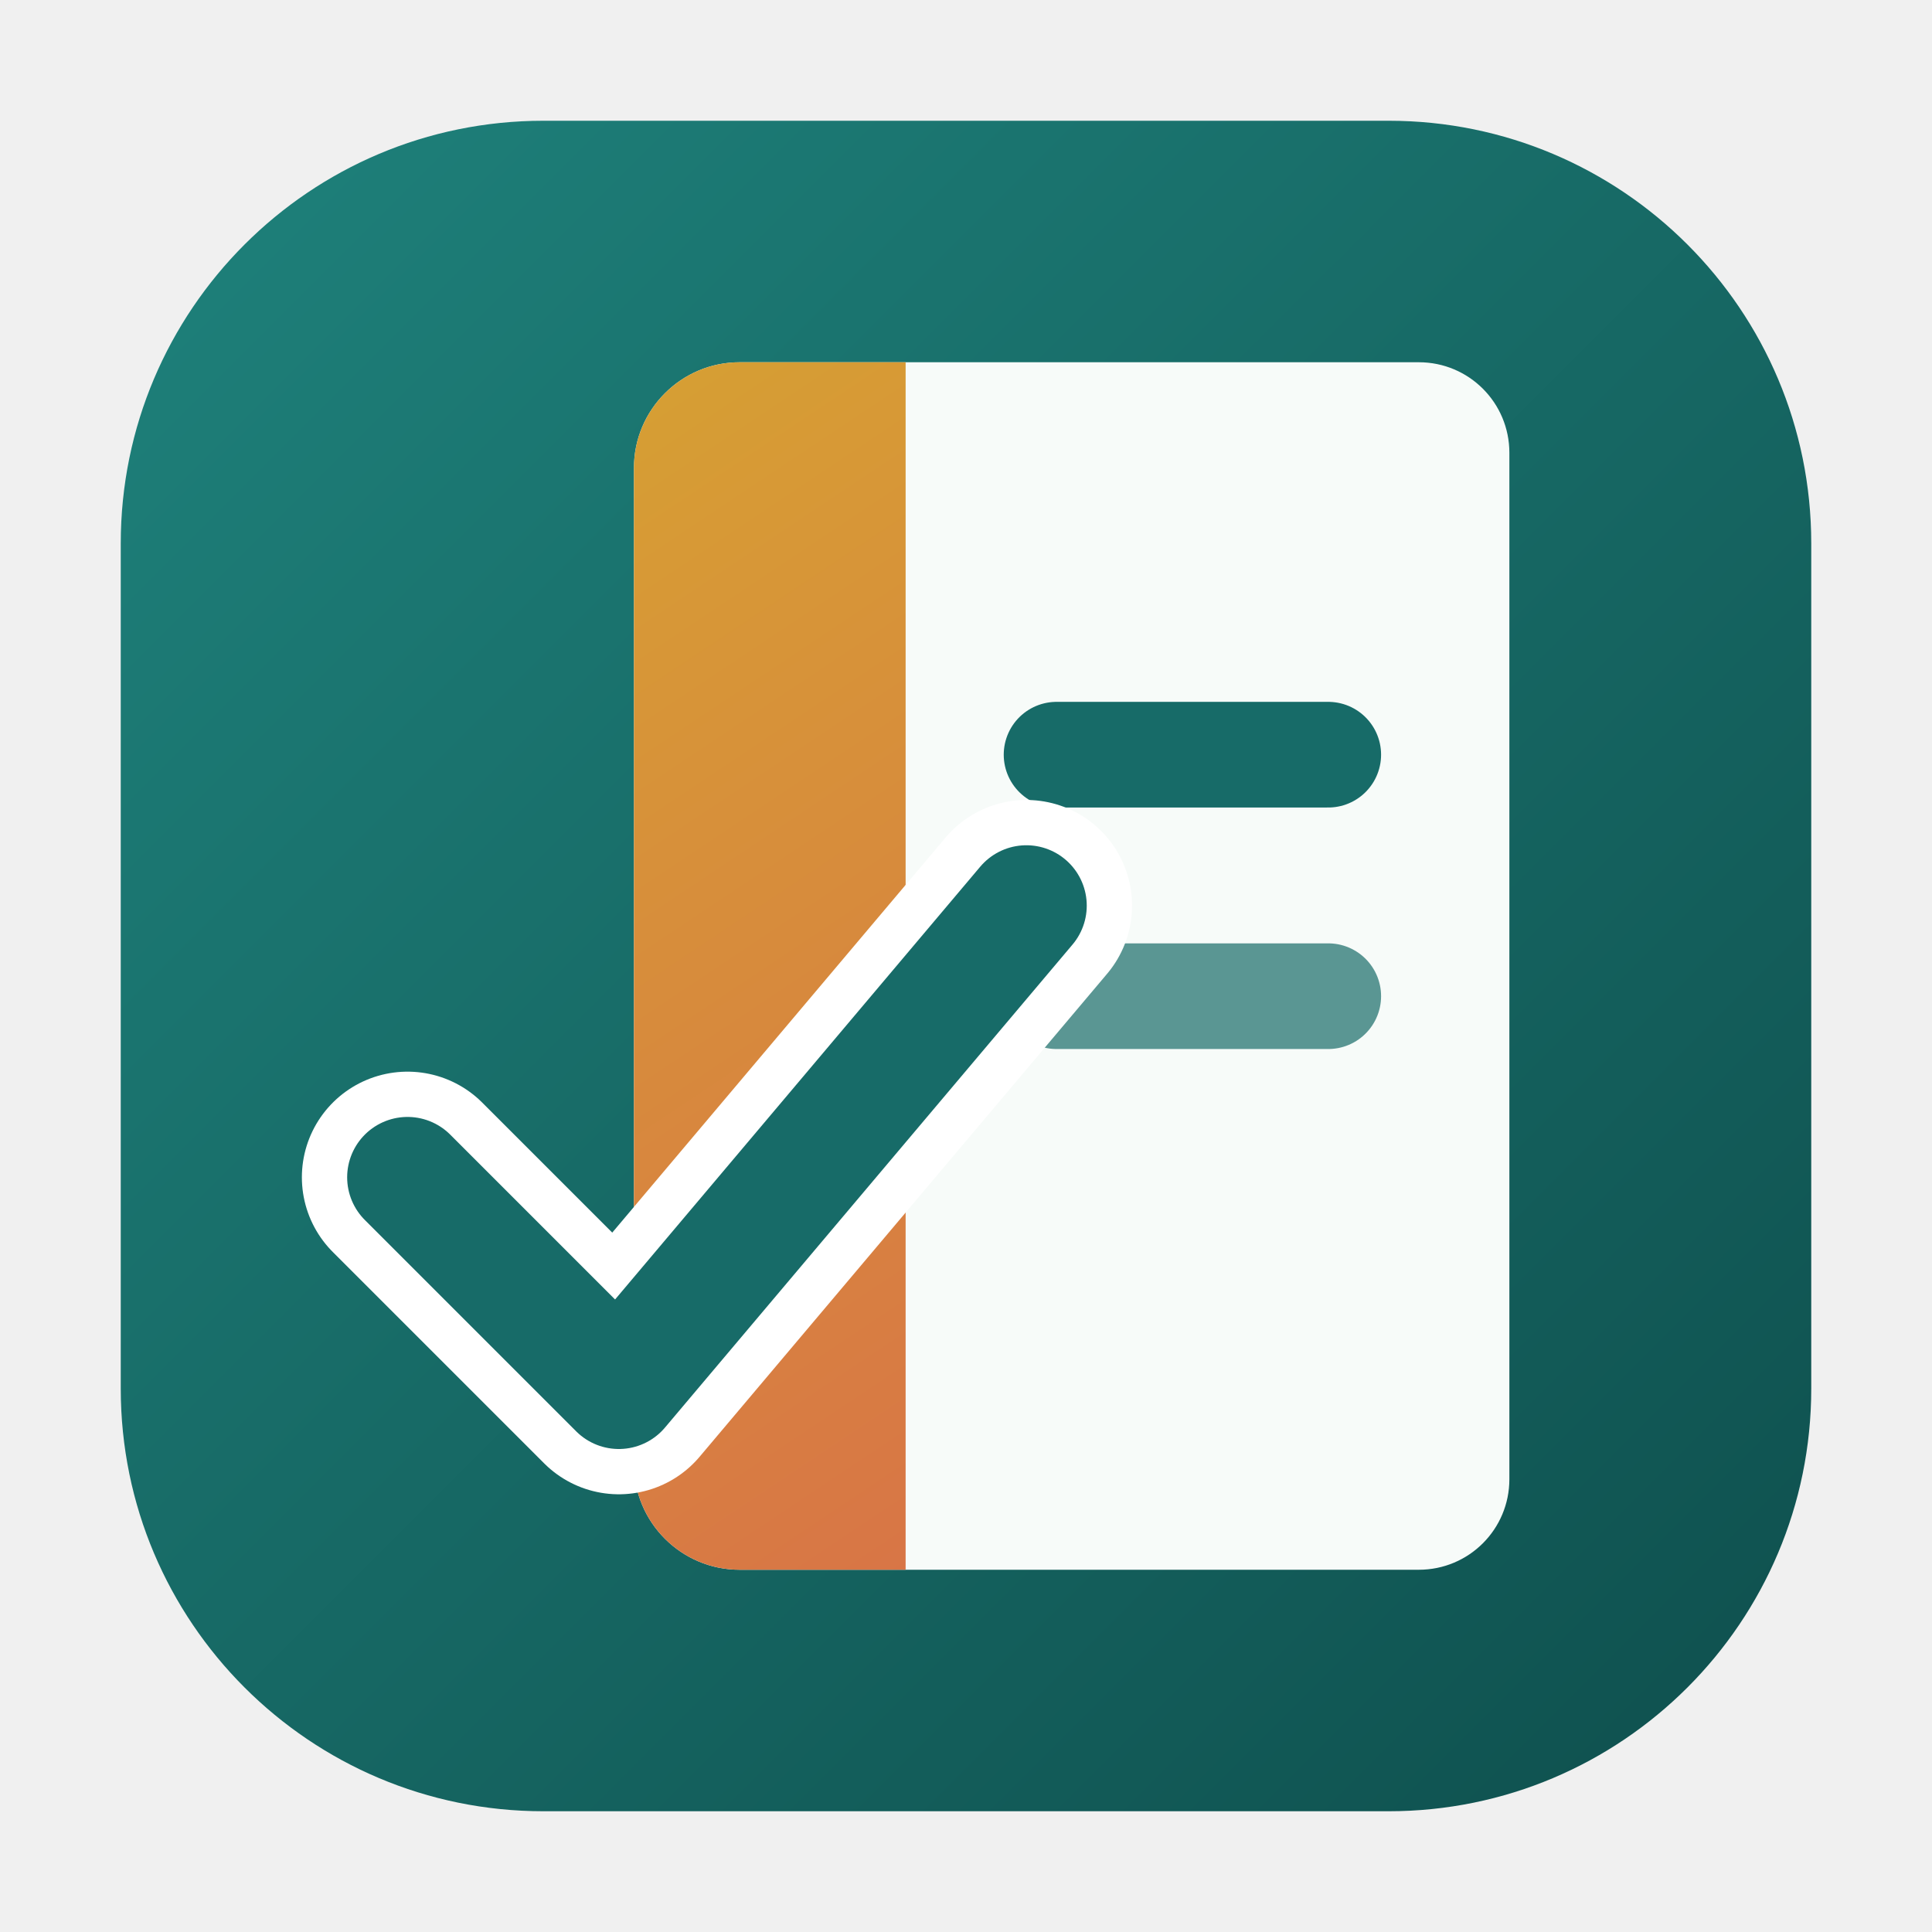
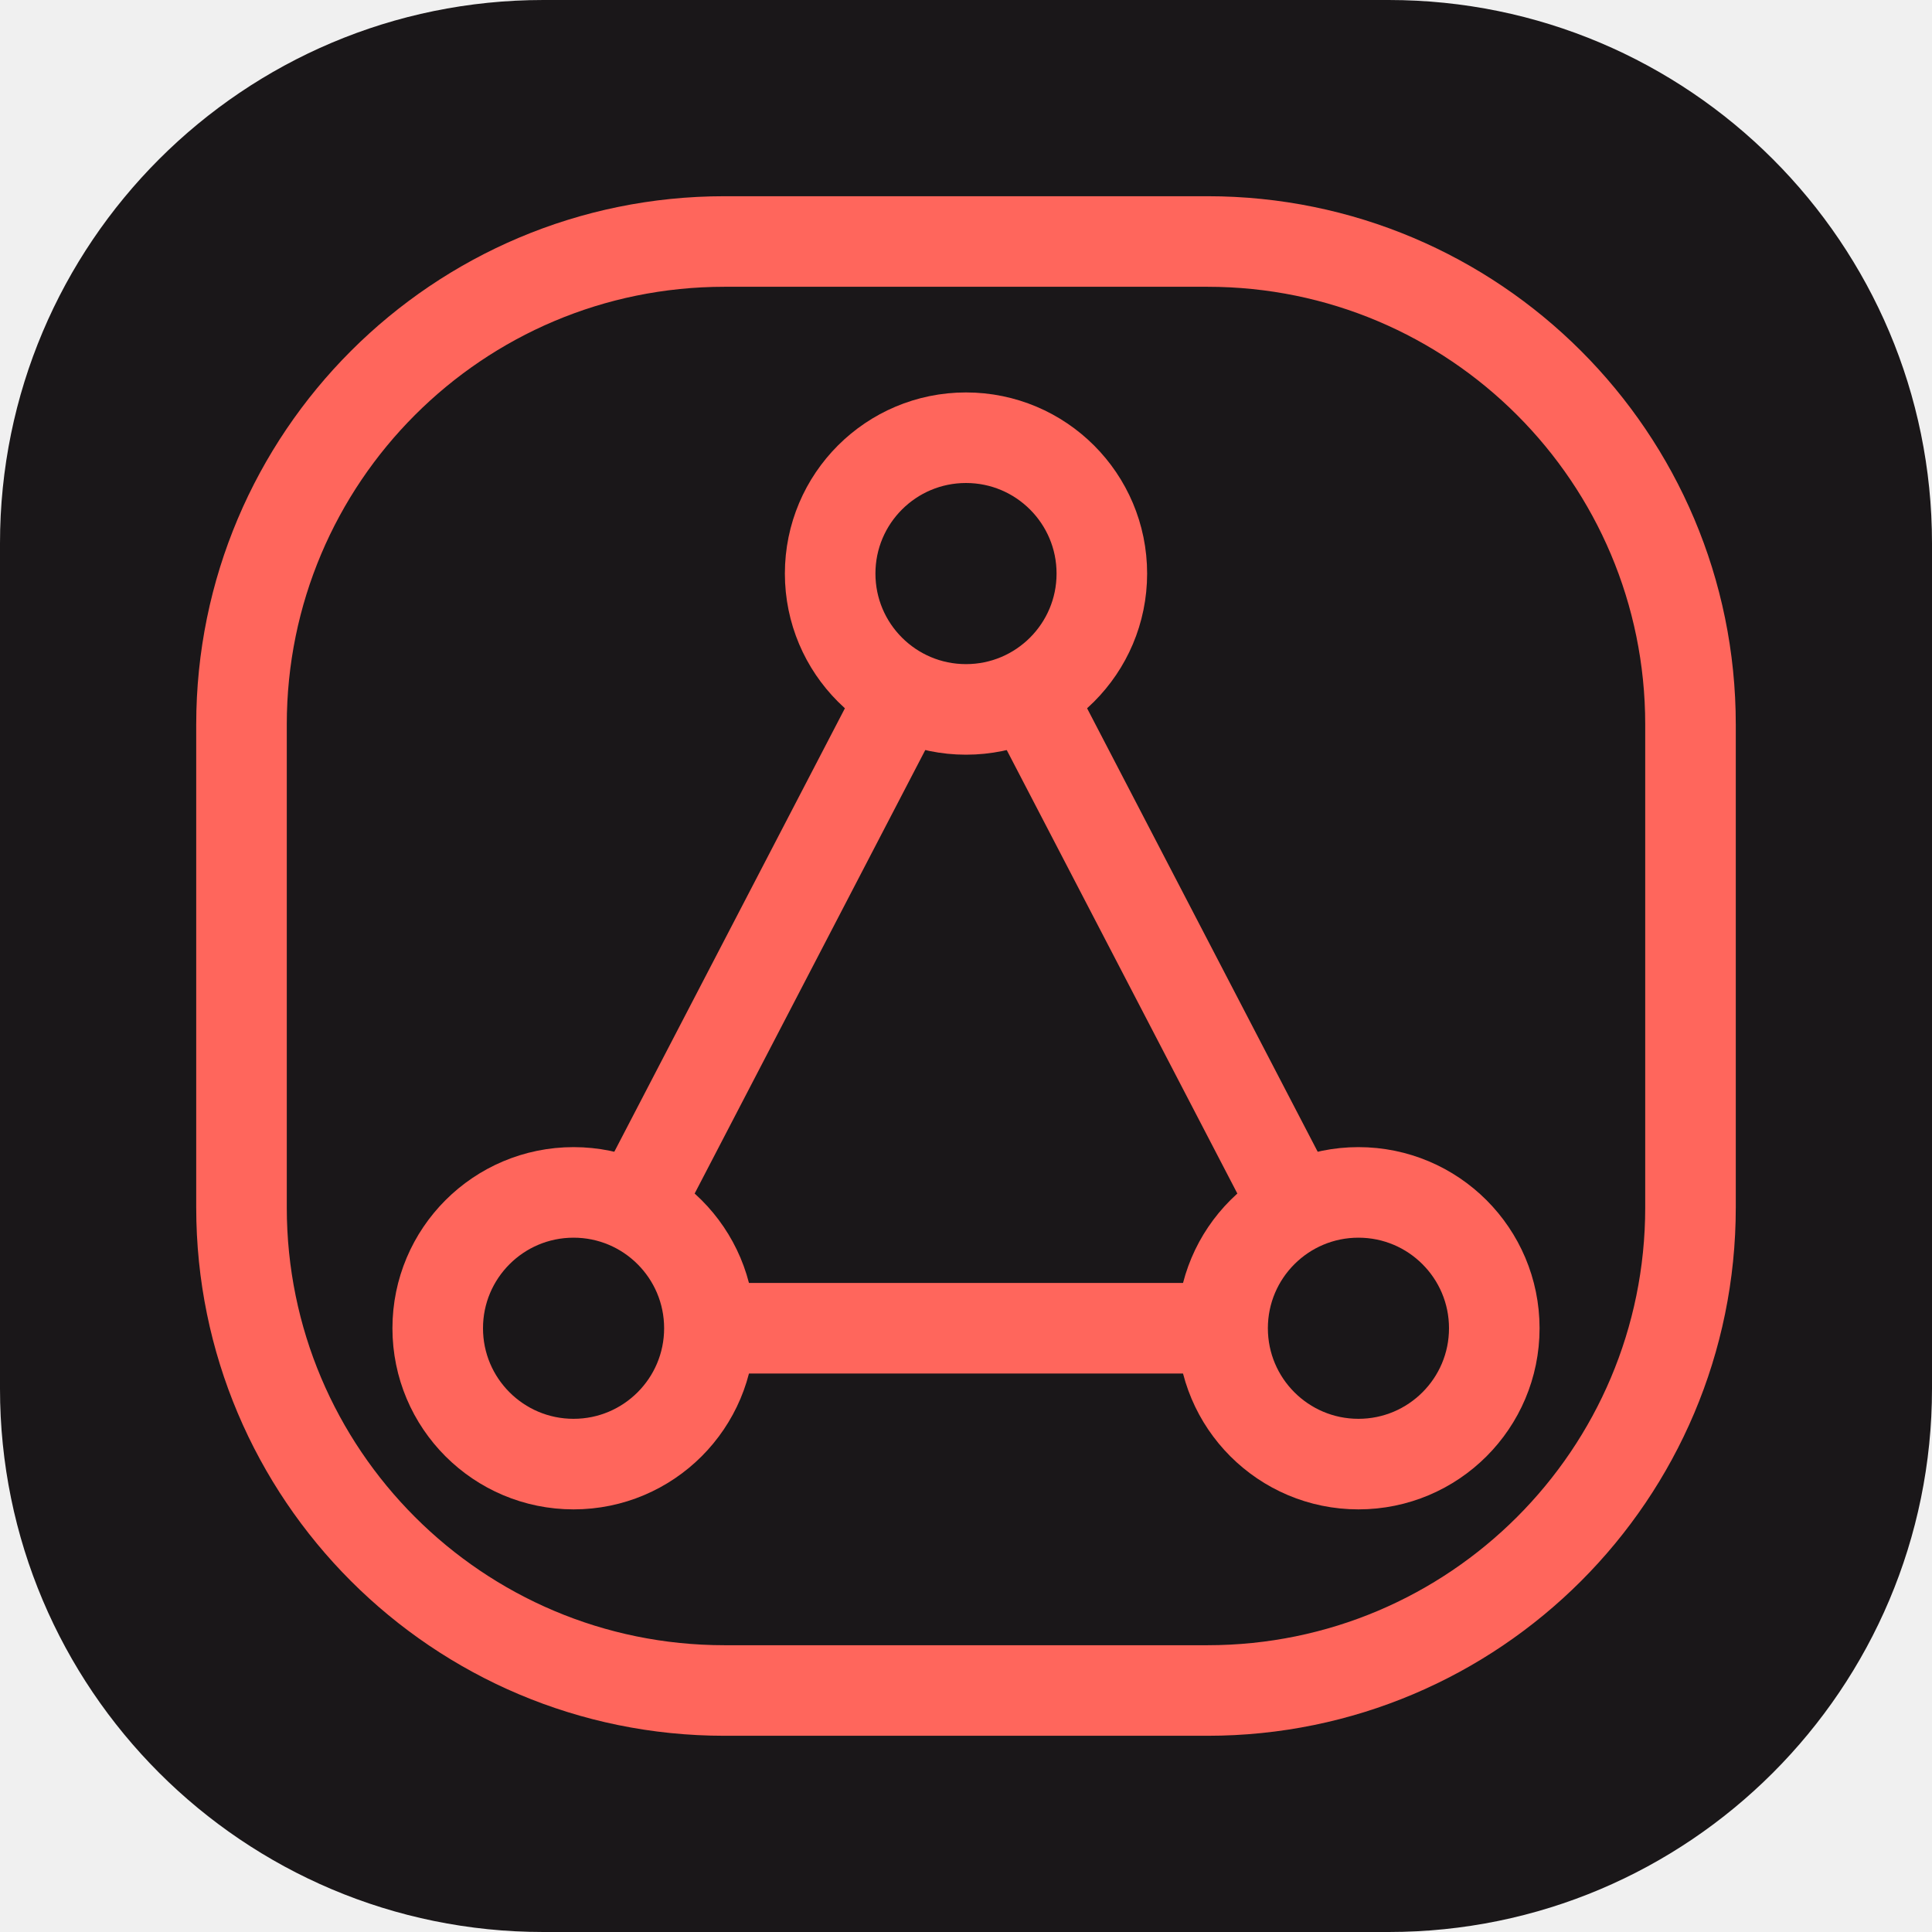
- <svg xmlns="http://www.w3.org/2000/svg" width="64" height="64" viewBox="0 0 64 64" fill="none">
-   <defs>
-     <linearGradient id="bg" x1="6" y1="6" x2="58" y2="58" gradientUnits="userSpaceOnUse">
-       <stop stop-color="#1E807A" />
-       <stop offset="1" stop-color="#0F514F" />
-     </linearGradient>
-     <linearGradient id="stripe" x1="14" y1="12" x2="42" y2="54" gradientUnits="userSpaceOnUse">
-       <stop stop-color="#D6A431" />
-       <stop offset="1" stop-color="#D96C4A" />
-     </linearGradient>
-   </defs>
-   <rect x="4" y="4" width="56" height="56" rx="14" fill="url(#bg)" />
-   <path d="M21 15.5C21 13.57 22.57 12 24.5 12H47C48.66 12 50 13.34 50 15V49C50 50.66 48.66 52 47 52H24.5C22.57 52 21 50.43 21 48.5V15.5Z" fill="#F7FBF9" />
-   <path d="M21 15.5C21 13.57 22.57 12 24.5 12H30V52H24.5C22.57 52 21 50.43 21 48.5V15.5Z" fill="url(#stripe)" />
-   <path d="M35 25H44" stroke="#176B68" stroke-width="3.5" stroke-linecap="round" />
-   <path d="M35 33H44" stroke="#176B68" stroke-width="3.5" stroke-linecap="round" opacity="0.7" />
-   <path d="M13.5 39L20.5 46L34 30" stroke="white" stroke-width="7" stroke-linecap="round" stroke-linejoin="round" />
-   <path d="M13.5 39L20.5 46L34 30" stroke="#176B68" stroke-width="4" stroke-linecap="round" stroke-linejoin="round" />
+ <svg xmlns="http://www.w3.org/2000/svg" viewBox="0 0 64 64">
+   <rect width="64" height="64" rx="18" fill="#1a1719" />
+   <rect x="8" y="8" width="48" height="48" rx="16" fill="none" stroke="#ff665c" stroke-width="3" />
+   <g fill="#1a1719" stroke="#ff665c" stroke-width="3" stroke-linecap="round" stroke-linejoin="round">
+     <path d="m32 19-13 25h26L32 19Z" fill="none" />
+     <circle cx="32" cy="19" r="4.5" />
+     <circle cx="19" cy="44" r="4.5" />
+     <circle cx="45" cy="44" r="4.5" />
+   </g>
</svg>
